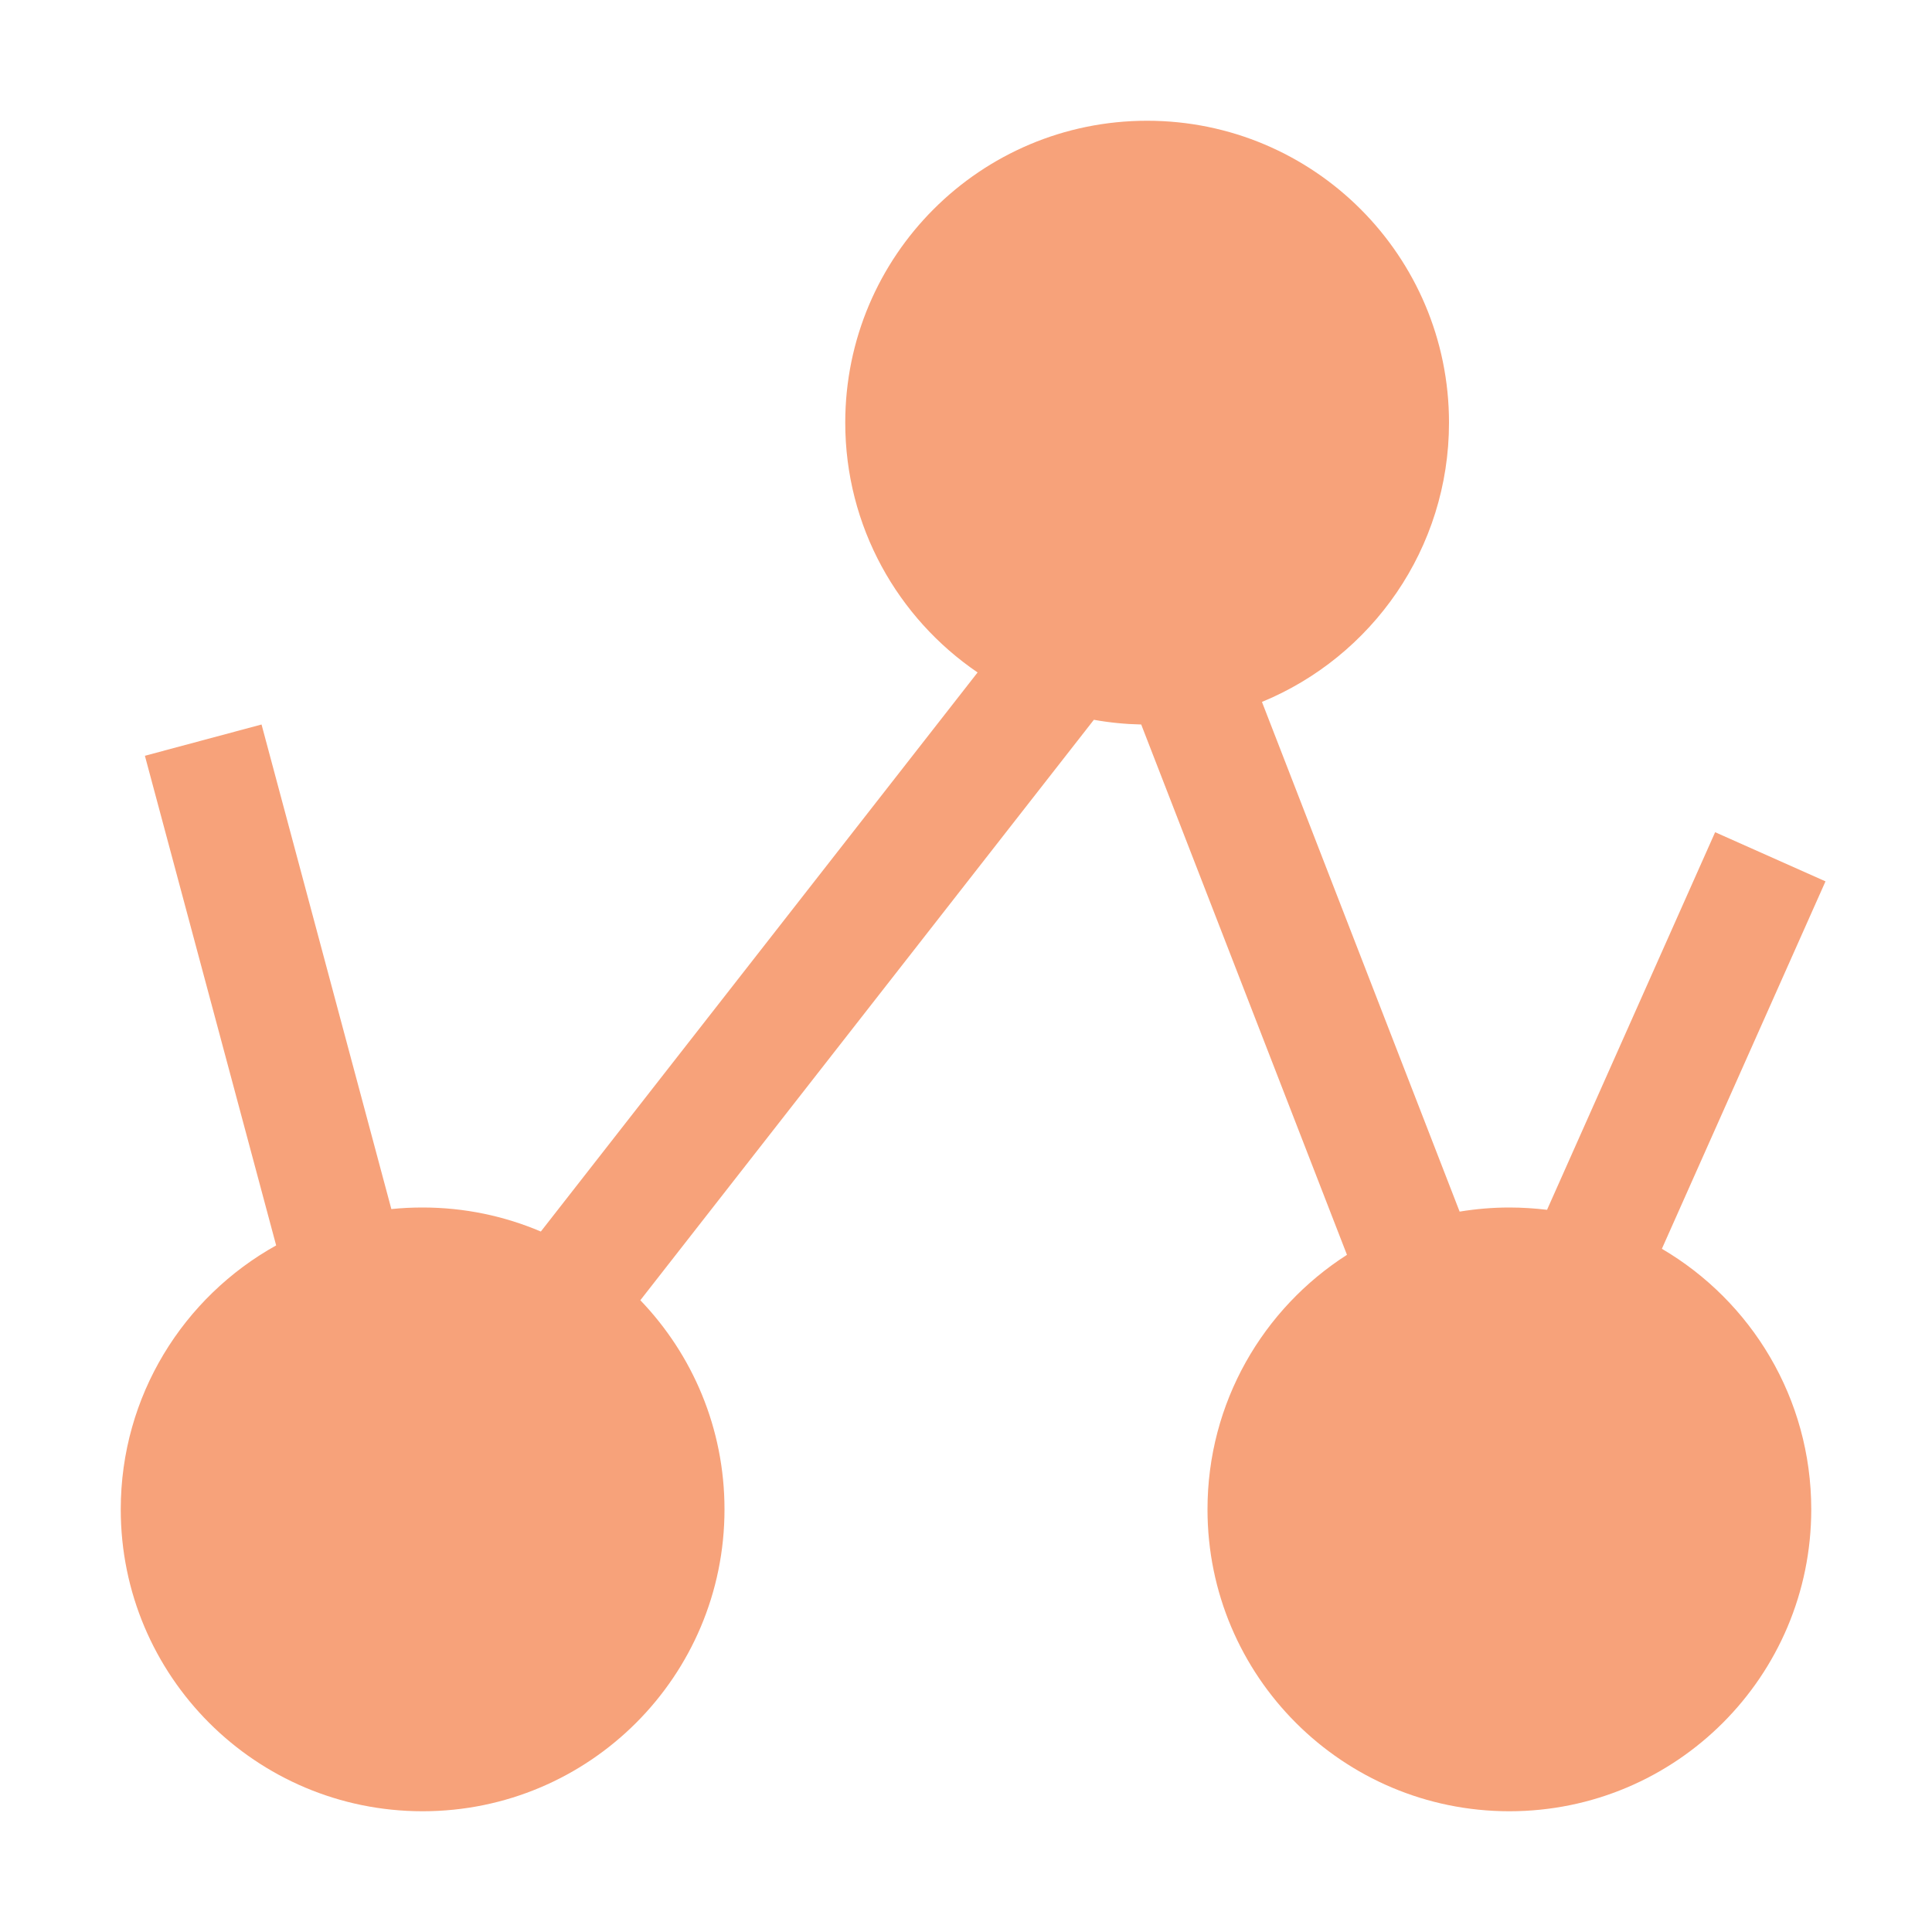
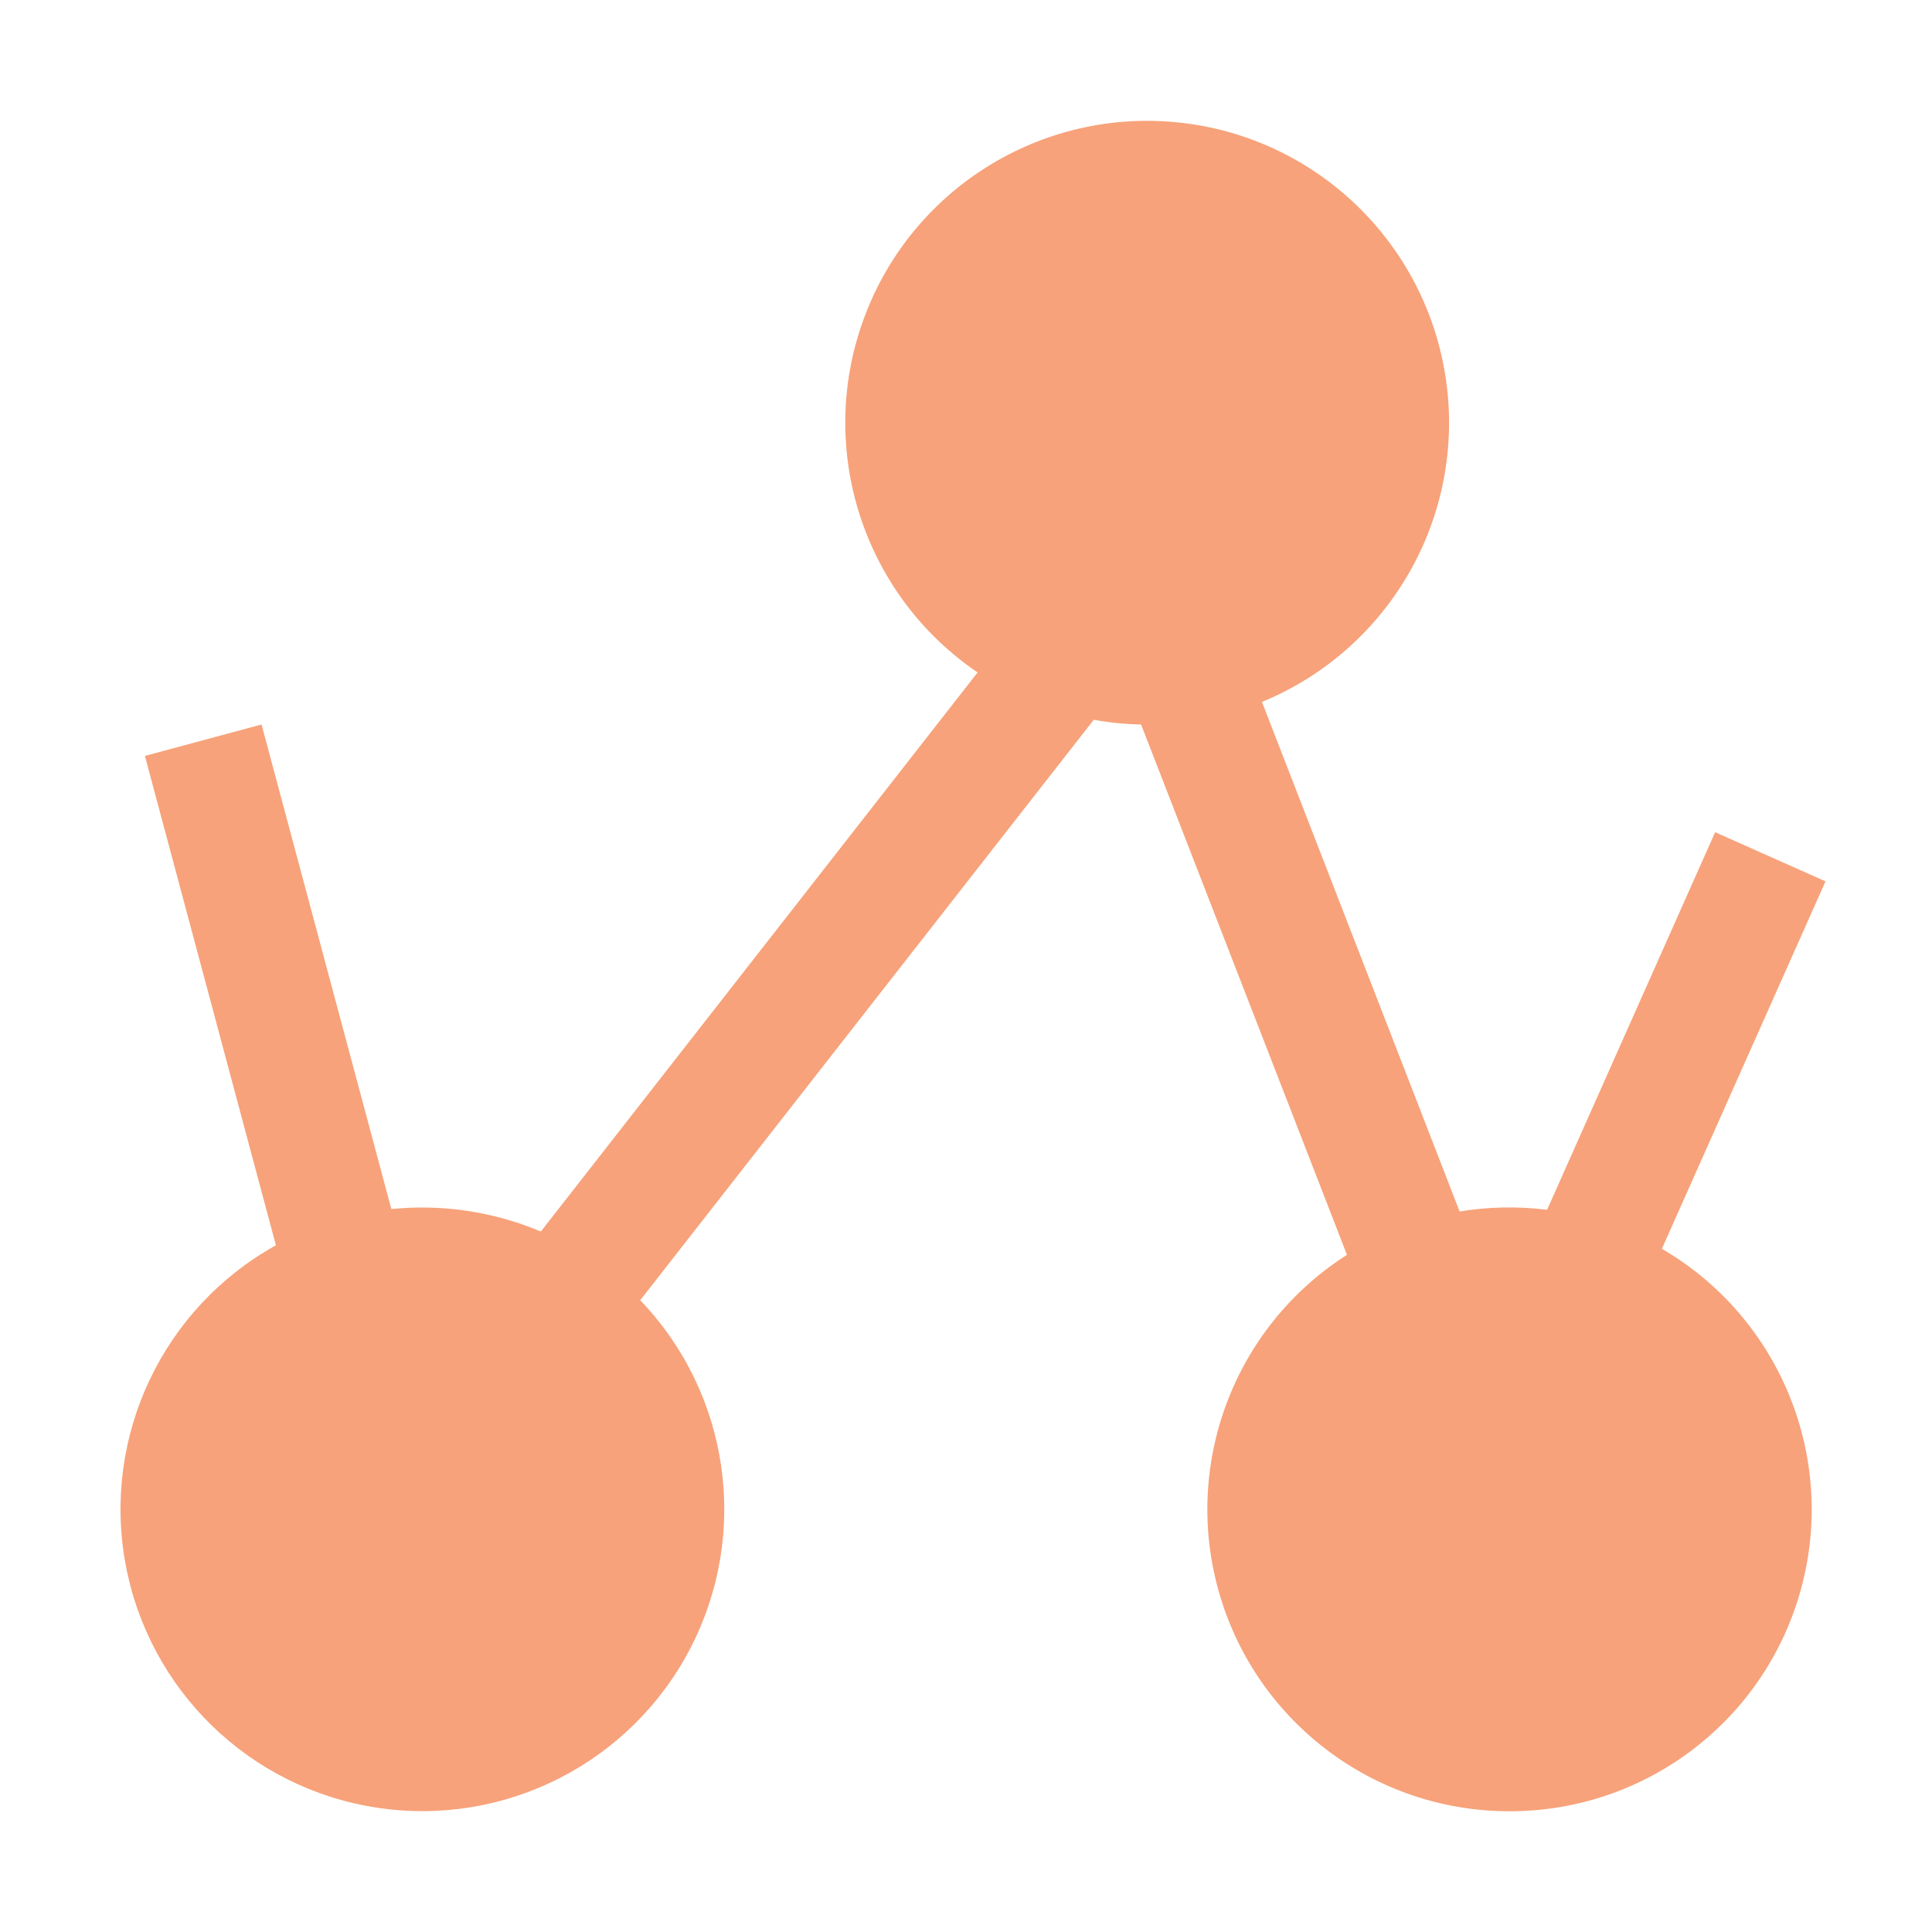
<svg xmlns="http://www.w3.org/2000/svg" width="16" height="16" viewBox="0 0 16 16">
-   <path fill="#F26522" fill-opacity=".6" fill-rule="evenodd" d="M12.812,10.019 L14.204,6.892 L15.118,7.299 L13.763,10.342 C14.503,10.776 15,11.58 15,12.5 C15,13.881 13.881,15 12.5,15 C11.119,15 10,13.881 10,12.5 C10,11.615 10.46,10.837 11.155,10.392 L9.451,6 C9.317,5.997 9.186,5.984 9.059,5.961 L5.303,10.768 C5.735,11.218 6,11.828 6,12.5 C6,13.881 4.881,15 3.5,15 C2.119,15 1,13.881 1,12.5 C1,11.56 1.519,10.741 2.287,10.314 L1.2,6.259 L2.166,6 L3.241,10.013 C3.326,10.004 3.413,10 3.5,10 C3.847,10 4.178,10.071 4.479,10.199 L8.096,5.569 C7.435,5.119 7,4.36 7,3.5 C7,2.119 8.119,1 9.5,1 C10.881,1 12,2.119 12,3.5 C12,4.544 11.36,5.439 10.451,5.813 L12.088,10.034 C12.222,10.012 12.36,10 12.5,10 C12.606,10 12.71,10.007 12.812,10.019 Z" />
+   <path fill="#F26522" fill-opacity=".6" fill-rule="evenodd" d="m12.812 10.02 1.392-3.128.914.407-1.355 3.043A2.499 2.499 0 0 1 12.5 15a2.5 2.5 0 0 1-1.345-4.608L9.45 6a2.512 2.512 0 0 1-.392-.039l-3.756 4.807a2.5 2.5 0 1 1-3.017-.455L1.2 6.26 2.166 6l1.075 4.013a2.53 2.53 0 0 1 1.238.186l3.617-4.63a2.5 2.5 0 1 1 2.355.244l1.637 4.22a2.517 2.517 0 0 1 .724-.014Z" />
</svg>
